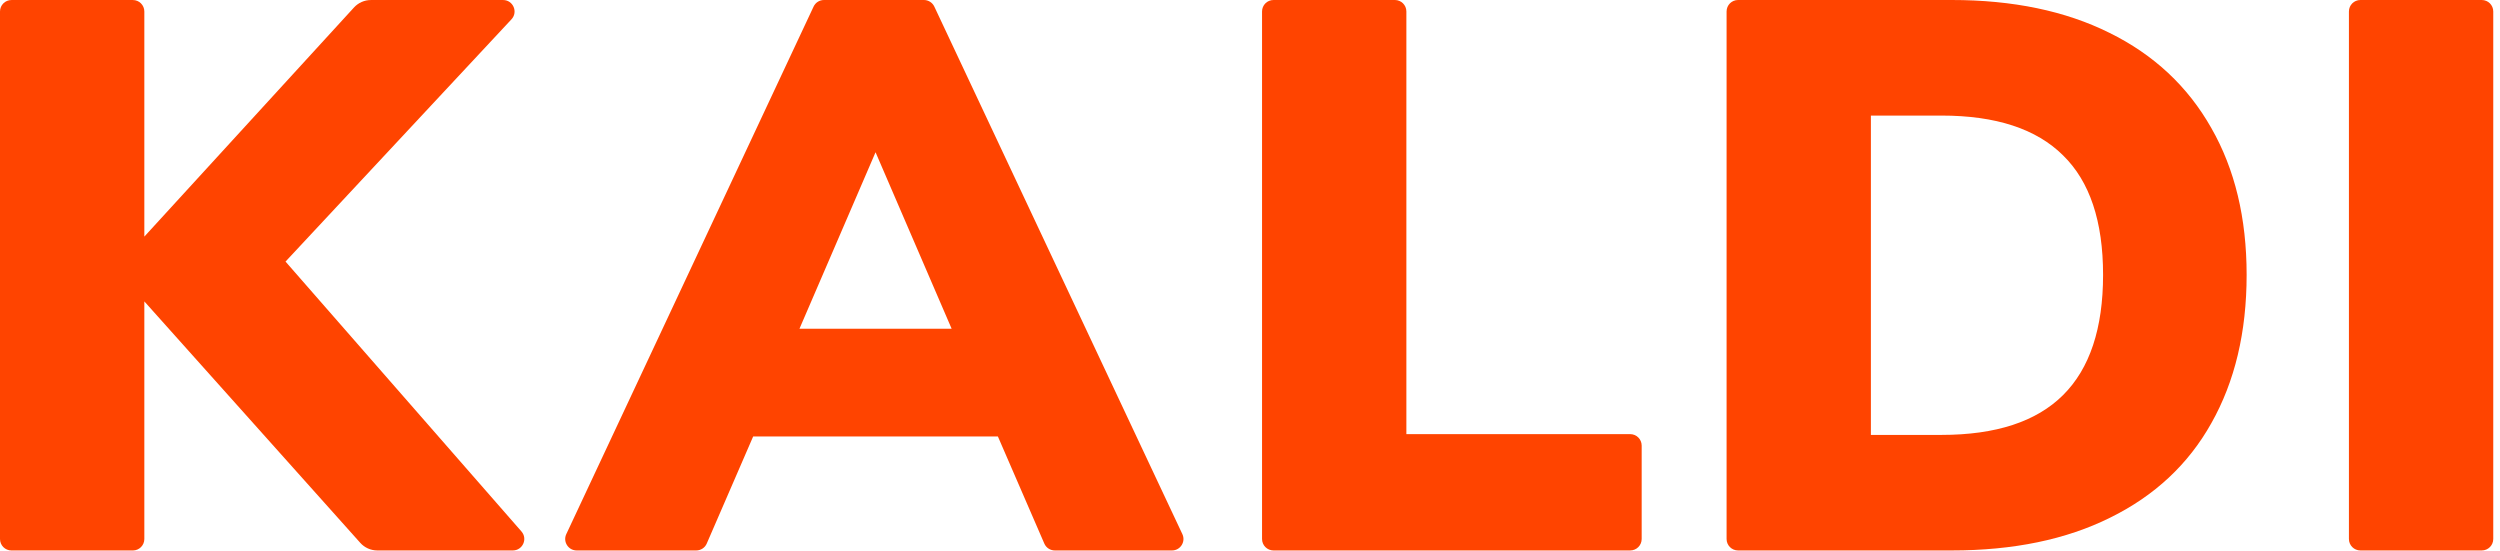
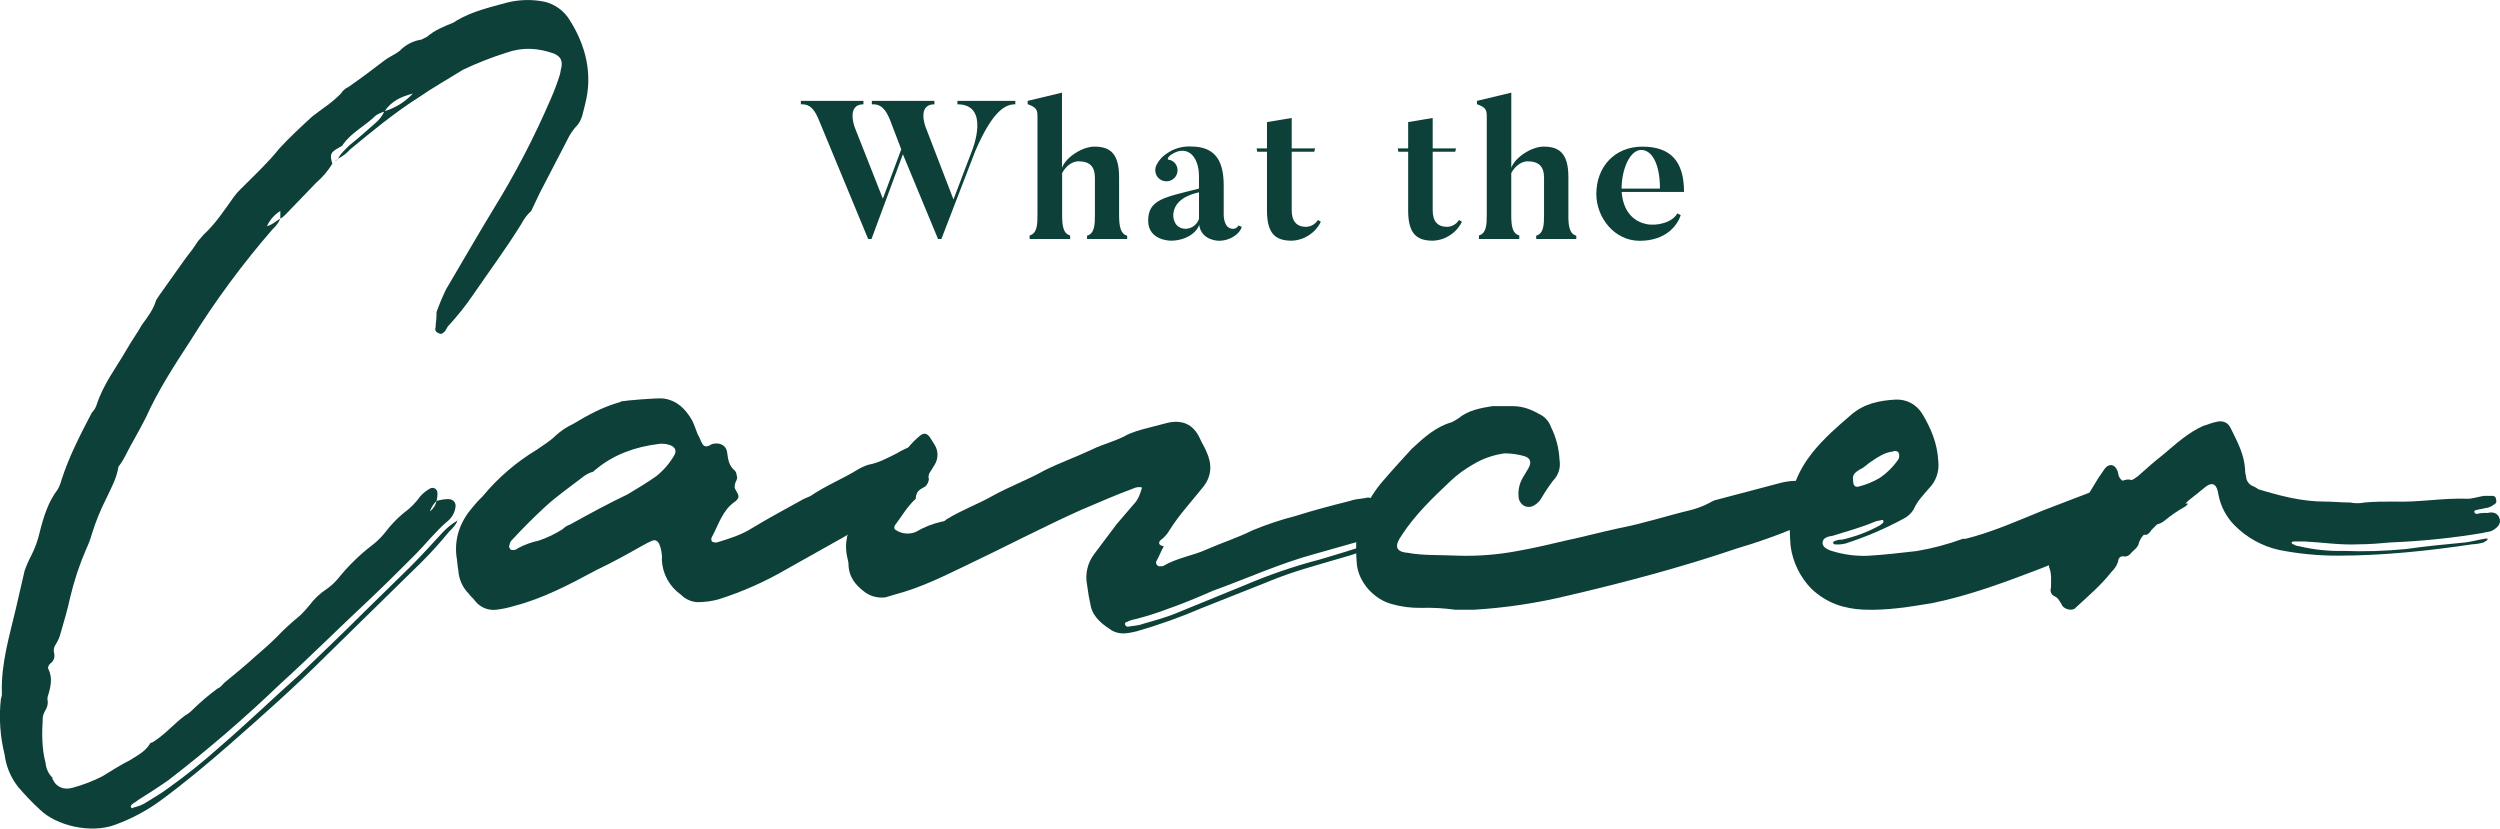
- <svg xmlns="http://www.w3.org/2000/svg" xmlns:xlink="http://www.w3.org/1999/xlink" viewBox="0 0 109 24">
-   <g transform="translate(-1470)">
-     <g style="mix-blend-mode:normal" transform="translate(1470)" fill="#f40">
-       <use xlink:href="#b" style="mix-blend-mode:normal" />
-       <use xlink:href="#c" style="mix-blend-mode:normal" />
-       <use xlink:href="#d" style="mix-blend-mode:normal" />
-       <use xlink:href="#e" style="mix-blend-mode:normal" />
-       <use xlink:href="#f" style="mix-blend-mode:normal" />
+ <svg xmlns="http://www.w3.org/2000/svg" viewBox="0 0 934.8 309.82">
+   <defs>
+     <style>.cls-1{fill:#0c4038;}</style>
+   </defs>
+   <g id="Layer_2" data-name="Layer 2">
+     <g id="Logo_Green" data-name="Logo Green">
+       <g id="Logo">
+         <path class="cls-1" d="M379.65,37.72V39c-3.38,0-8.22,1.76-15,17.54L352,89.37h-1.25L337.61,57.68,325.87,89.37h-1.25L306.21,44.91C303.86,39,301.37,39,299.46,39V37.72h23.4V39c-6.45,0-3.3,8.51-3.3,8.51l10.56,26.78L337,55.85l-4.18-10.94C330.49,39,327.92,39,326,39V37.72h23.4V39c-6.6,0-3.3,8.51-3.3,8.51l10.42,27.07,7-18.41S370.48,39,358,39V37.72Z" />
+         <path class="cls-1" d="M421.47,88.13v1.24h-15V88.13c2.79-.81,2.94-4,2.94-7.78V66.48c0-4.18-1.91-6.16-6.17-6.16-2.05,0-4.55,1.47-6.09,4.4V80.35c0,4,.37,7,3,7.7v1.32H385V88.05c2.79-.8,2.93-4,2.93-7.7v-37c0-2.56-.73-3.3-3.67-4.4V37.72l12.84-3.08v28.1c1.4-3.89,7.56-7.92,12.11-7.92,5.87,0,9.24,2.57,9.24,11.37V80.35C418.46,84.38,418.9,87.47,421.47,88.13Z" />
+         <path class="cls-1" d="M463.07,84.31l1.25.51c-.59,2.35-4,5.21-8.59,5.21,0,0-6.53,0-7.33-5.94C447.3,87.32,443,90,437.76,90c0,0-8.44,0-8.44-7.48,0-8,6.17-8.73,19-12V66c0-7.63-4.26-11.44-9.32-8.8-2.35,1.17-2.64,2.42-2.13,2.49a3.78,3.78,0,0,1,2.71,1.62,4.14,4.14,0,0,1-1.1,5.79A4.21,4.21,0,0,1,432.7,66a4.31,4.31,0,0,1-.22-4.4c.73-1.25,1.68-3.23,5.72-5.35a14.65,14.65,0,0,1,7.12-1.47c9.61,0,12.25,6,12.25,14.67V80.42s-.08,5.14,3.52,5.14A2.17,2.17,0,0,0,463.07,84.31Zm-14.74-12.4c-7.2,1.62-9.62,5.06-9.62,8.81,0,0,0,4.84,4.77,4.84a5.44,5.44,0,0,0,4.85-3.74Z" />
+         <path class="cls-1" d="M492.79,82.26l1.1.66A12.63,12.63,0,0,1,483,90c-5.8,0-9.25-2.34-9.25-11.22V56.73h-3.66l-.22-1.25h3.88V45.65L483,44.11V55.48h8.74l-.3,1.25H483V78.59c0,4.11,1.77,6.23,5.43,6.23A5.4,5.4,0,0,0,492.79,82.26Z" />
+         <path class="cls-1" d="M545.54,82.26l1.1.66A12.62,12.62,0,0,1,535.78,90c-5.79,0-9.24-2.34-9.24-11.22V56.73h-3.67l-.22-1.25h3.89V45.65l9.17-1.54V55.48h8.73l-.3,1.25h-8.43V78.59c0,4.11,1.76,6.23,5.43,6.23A5.39,5.39,0,0,0,545.54,82.26Z" />
+         <path class="cls-1" d="M589.41,88.13v1.24h-15V88.13c2.79-.81,2.94-4,2.94-7.78V66.48c0-4.18-1.91-6.16-6.17-6.16-2,0-4.55,1.47-6.09,4.4V80.35c0,4,.37,7,3,7.7v1.32H553V88.05c2.79-.8,2.93-4,2.93-7.7v-37c0-2.56-.73-3.3-3.66-4.4V37.72l12.83-3.08v28.1c1.4-3.89,7.56-7.92,12.11-7.92,5.87,0,9.24,2.57,9.24,11.37V80.35C586.4,84.38,586.84,87.47,589.41,88.13Z" />
+         <path class="cls-1" d="M629.69,71.77H606.36c.59,7.19,4.26,10.93,9.17,12,4,.88,9.83-.59,11.67-4l1.24.66c-1.17,3.82-5.5,9.61-15.33,9.61-9.61,0-16.21-8.87-16.21-17.46,0-10.34,7-17.75,17.16-17.75C624.7,54.82,629.69,60.32,629.69,71.77Zm-9-1.25c0-9.25-3-14.45-7-14.45-4.33,0-7.34,7.41-7.34,14.45Z" />
+         <g id="Cancer">
+           <path class="cls-1" d="M218.81,38.88l-1.06,4.25A10.89,10.89,0,0,1,216,46.67a20.36,20.36,0,0,0-3.9,5.67L201.82,72.17c-1.07,2.12-2.13,4.6-3.19,6.72a15.92,15.92,0,0,0-3.54,4.61c-5.67,9.2-12,17.7-18.06,26.55a101.16,101.16,0,0,1-9.56,12l-1.06,1.77c-.71.71-1.42,1.42-2.48.71a1.57,1.57,0,0,1-1.06-2.12c0-1.42.35-2.84.35-4.61v-1.06a86.08,86.08,0,0,1,3.54-8.5c5.67-9.56,11.33-19.47,17.35-29.39a316.68,316.68,0,0,0,21.95-42.13,81.57,81.57,0,0,0,3.19-8.5c.36-1.06.36-2.12.71-3.19.35-2.48-.35-3.89-2.83-5-6-2.12-11.69-2.47-17.71-.35a129.36,129.36,0,0,0-16.28,6.38c-5.67,3.54-11.34,6.72-17,10.62-8.85,5.66-17,12.39-25.14,19.12a15.87,15.87,0,0,1-4.6,3.54c1.06-2.12,2.83-3.54,4.24-5,3.55-2.83,6.73-5.66,9.92-8.5a12.27,12.27,0,0,0,3.19-4.25A23.76,23.76,0,0,0,154.37,35c-4.25,1.06-8.15,2.83-10.62,6.72a12.6,12.6,0,0,0-3.19,1.42c-3.9,3.9-9.21,6.37-12.39,11-.36.71-1.07.71-1.42,1.06-3.19,1.77-3.54,2.48-2.48,6a29,29,0,0,1-6,7.08l-9.56,9.92c-1.41,1.41-2.48,2.83-3.89,3.54V78.89a12.86,12.86,0,0,0-5,5.67c1.77-.35,3.19-1.77,5-2.83A11,11,0,0,1,102,85.62a326.29,326.29,0,0,0-30.8,41.78c-6,9.21-12,18.42-16.64,28.68-2.48,5-5.31,9.57-7.79,14.52a24.14,24.14,0,0,1-2.48,3.9c-.71,4.6-2.83,8.14-4.61,12a85.1,85.1,0,0,0-5.31,13.1,36.17,36.17,0,0,1-2.12,5.66,108.43,108.43,0,0,0-6,18.06c-1.06,5-2.48,9.56-3.9,14.52a16.26,16.26,0,0,1-1.77,3.54,3.8,3.8,0,0,0-.35,2.83,3.55,3.55,0,0,1-1.42,3.9c-.7.7-1.06,1.41-.7,2.12,1.77,3.54.7,7.08-.36,10.62v.71a5,5,0,0,1-.35,3.19c-.71,1.42-1.42,2.48-1.42,3.89-.35,5.67-.35,11.33,1.06,16.64A8.79,8.79,0,0,0,19.82,291h-.36l1.06,1.77c1.77,2.13,4.25,2.48,6.73,1.77a58.48,58.48,0,0,0,11-4.25c3.54-2.12,6.73-4.25,10.27-6,2.83-1.77,5.66-3.19,7.43-6,0-.35.71-.71,1.07-.71,4.6-2.83,7.78-6.72,12-9.91a14.06,14.06,0,0,0,3.55-2.83,89.29,89.29,0,0,1,8.85-7.44c1.06-.35,1.77-1.42,2.48-2.12,3.89-3.19,7.79-6.38,11.68-9.92,2.48-2.12,5.31-4.6,7.79-7.08a96.12,96.12,0,0,1,8.85-8.14,39.3,39.3,0,0,0,3.54-3.9,25.74,25.74,0,0,1,6.38-6,21.41,21.41,0,0,0,4.25-3.89,74.25,74.25,0,0,1,13.1-12.75,28.59,28.59,0,0,0,4.6-4.6,41.84,41.84,0,0,1,6.73-7.08,27.17,27.17,0,0,0,6.37-6.38,14,14,0,0,1,3.54-2.83,1.85,1.85,0,0,1,2.83,1.42,9.87,9.87,0,0,1-.35,3.18,10.69,10.69,0,0,0-2.48,3.9,6.25,6.25,0,0,0,2.48-3.9,18,18,0,0,1,4.25-.7c2.12,0,3.19,1.41,2.83,3.18a8,8,0,0,1-2.83,5c-4.6,3.89-8.14,8.5-12,12.39-6,6-11.68,11.69-17.7,17.35-11,10.27-21.6,20.89-32.93,31.16A508.15,508.15,0,0,1,63,291.7c-3.54,2.48-7.43,5-11.33,7.43-.7.71-1.77,1.07-2.47,1.77l-.36.71c.36.71.71.71,1.06.36a17.51,17.51,0,0,0,3.9-1.42c2.83-1.77,6-3.54,8.85-5.66A220.06,220.06,0,0,0,82.14,279.3c10.26-8.85,19.82-18.05,29.74-26.91C120,244.61,128.17,236.82,136,229l17.35-17c3.89-3.9,8.14-8.5,12-12.75a24.82,24.82,0,0,1,5.67-4.6c-.35,1.42-1.77,2.83-3.19,4.25a145.28,145.28,0,0,1-9.91,11l-36.12,35.41c-11.33,11.33-23.37,22-35.41,32.58-8.49,7.43-17.35,14.87-26.55,21.6a68.26,68.26,0,0,1-16.64,8.85c-9.21,3.54-22.31.35-28.33-5.67a91.94,91.94,0,0,1-8.14-8.49,24.26,24.26,0,0,1-5-12A59,59,0,0,1,.34,261.25a4.45,4.45,0,0,0,.36-2.13c-.36-11,2.83-21.24,5.31-31.87l3.18-13.8a39.86,39.86,0,0,1,2.48-5.67,37.65,37.65,0,0,0,3.19-8.85c1.42-5.67,3.19-11.33,6.73-15.94A14.94,14.94,0,0,0,23,179.45c2.84-8.85,7.09-17,11.33-25.14a7.65,7.65,0,0,0,1.77-2.83c2.48-7.79,7.44-14.16,11.33-20.89,1.78-3.19,3.9-6,5.67-9.21,2.13-2.83,4.25-5.66,5.31-9.2l1.42-2.13c3.18-4.6,6.37-8.85,9.56-13.45A70.64,70.64,0,0,0,74,90.22l2.13-2.47c4.6-4.25,7.79-9.21,11.33-14.17a22.47,22.47,0,0,1,2.83-3.18c5-5,9.91-9.56,14.16-14.87,3.9-4.26,8.15-8.15,12.39-12.05l4.26-3.18A43.18,43.18,0,0,0,127.46,35a6.31,6.31,0,0,1,2.83-2.48c4.6-3.19,8.85-6.37,13.46-9.92a19.4,19.4,0,0,1,2.83-1.77,20,20,0,0,0,2.83-1.77,14.12,14.12,0,0,1,8.14-4.25l2.13-1.06c2.83-2.48,6.37-3.89,9.91-5.31l1.07-.71c6-3.54,12.39-4.95,18.76-6.72A31.85,31.85,0,0,1,203.59.64a15.13,15.13,0,0,1,9.56,7.08C219.17,17.28,221.65,27.91,218.81,38.88ZM125.33,60.13l1.07-.71C126,59.77,125.69,60.13,125.33,60.13Zm.71-.71h0Zm45.32,134.91a.34.34,0,0,0-.35.35v-.35Z" />
+           <path class="cls-1" d="M347.34,177c0,.71-.35,1.42,0,2.13a4.37,4.37,0,0,1-1.42,2.83,12.86,12.86,0,0,0-3.54,2.48c-2.12,1.42-4.6,2.48-6,4.61a12.31,12.31,0,0,0-3.18,1.41c-12.75,7.79-25.85,14.87-39,22.31a126.78,126.78,0,0,1-25.49,11.33,30.1,30.1,0,0,1-8.14,1.06,9.59,9.59,0,0,1-6-2.83,16.8,16.8,0,0,1-7.08-12.75,13.48,13.48,0,0,0-1.06-6.37c-.71-1.07-1.42-1.42-2.48-1.07a35.53,35.53,0,0,0-3.55,1.77c-5.66,3.19-11.33,6.38-17.34,9.21-9.92,5.31-19.83,10.62-30.81,13.46a38.08,38.08,0,0,1-6.73,1.41,8.71,8.71,0,0,1-7.79-3.18c-.71-1.07-1.77-1.77-2.48-2.84a13.53,13.53,0,0,1-3.89-8.85c-.36-1.77-.36-3.54-.71-5.31-.71-6.73,1.42-12.75,6-18.06a44,44,0,0,1,3.89-4.25,79.57,79.57,0,0,1,20.19-17.35c2.48-1.77,4.95-3.18,7.08-5.31a25.31,25.31,0,0,1,6.37-4.25c5.31-3.18,11-6.37,17.35-8.14a1.08,1.08,0,0,0,.71-.36c1.77-.35,14.17-1.41,15.94-1.06,5,.71,8.14,3.9,10.62,8.15.71,1.41,1.41,3.54,2.12,5.31.71,1.06,1.06,2.48,1.77,3.54a1.58,1.58,0,0,0,2.13.71c.35,0,.7-.36,1.41-.71,2.84-.71,5.31.35,5.67,3.19s.71,4.95,2.83,6.72a2.68,2.68,0,0,1,.71,1.77c.71,1.42-.71,2.48-.71,3.9-.35,1.41,1.42,2.48,1.42,4.25a3.58,3.58,0,0,1-1.42,1.77c-4.6,3.19-6,8.5-8.5,13.1a1.59,1.59,0,0,0,0,1.77,3.22,3.22,0,0,0,1.77.35c4.61-1.41,9.21-2.83,13.11-5.31,6.37-3.89,13.09-7.43,19.47-11l2.48-1.07c5.66-3.89,12-6.37,17.7-9.91a18.7,18.7,0,0,1,3.9-1.77c3.89-.71,7.08-2.48,10.62-4.25a31.46,31.46,0,0,1,6-2.83,1.74,1.74,0,0,1,2.12,1.41,8.62,8.62,0,0,1-1.41,3.19,1.31,1.31,0,0,1,1.06.35C347.69,172,348.05,172.73,347.34,177Zm-97-10.62a8.82,8.82,0,0,0-4.25-.35c-8.5,1.06-16.64,3.89-23.37,9.56-.35.35-.71.35-.71.71a11.63,11.63,0,0,0-4.6,2.47c-4.6,3.55-9.21,6.73-13.46,10.63s-8.49,8.14-12.39,12.39a3.06,3.06,0,0,0-1.06,2.12c-.36.36,0,1.07.35,1.42,0,.35.71.35,1.07.35a2.75,2.75,0,0,0,1.77-.7,29.14,29.14,0,0,1,7.79-2.84,40.92,40.92,0,0,0,8.85-4.24,7.57,7.57,0,0,1,2.83-1.77c7.08-3.9,14.16-7.79,21.6-11.33,3.54-2.13,7.08-4.26,10.62-6.73a28.11,28.11,0,0,0,6.73-7.79C253.15,168.48,252.44,167.06,250.32,166.35Z" />
+           <path class="cls-1" d="M515.17,200a24.24,24.24,0,0,1-4.61,1.77l-18.76,5.31c-13.1,3.54-25.49,9.21-38.24,13.81-5.67,2.48-11.69,5-17.71,7.08a104.21,104.21,0,0,1-11.33,3.54,11.67,11.67,0,0,0-3.18,1.06.76.76,0,0,0-.71.71,1.14,1.14,0,0,0,1.06,1.07c1.77-.36,3.89-.36,5.66-1.07,3.9-1.06,7.44-2.12,11.34-3.54l26.91-11a199.73,199.73,0,0,1,28-9.56c6-1.77,12-3.55,18.06-5.67,1.06-.35,2.12-1.06,3.19-.71.35,0,.35,0,.35.36v.35c-.35.35-1.06,1.06-1.42,1.06-3.89,1.42-7.79,2.84-11.68,3.9-9.56,2.83-19.12,5.31-28.33,9.21l-24.08,9.55a206.45,206.45,0,0,1-24.78,8.86c-3.19.71-6,1.41-9.21-.36-3.19-2.12-6.73-4.6-7.79-8.85a79.9,79.9,0,0,1-1.42-8.14,14.37,14.37,0,0,1,2.48-11.33l8.5-11.33,6.37-7.44c1.77-1.77,2.48-3.89,3.19-6.37a4.74,4.74,0,0,0-3.19.35c-6.72,2.48-13.1,5.31-19.83,8.15-14.16,6.37-28.32,13.8-42.48,20.53-8.86,4.25-17.36,8.5-26.91,11l-3.54,1.06a10.67,10.67,0,0,1-7.44-1.77c-3.9-2.83-6.38-6-6.38-11a15.67,15.67,0,0,0-.35-1.77c-1.42-5.66,0-10.62,2.83-15.58a200.82,200.82,0,0,1,19.83-25.84,28.65,28.65,0,0,1,4.6-4.61c1.42-1.06,2.48-.7,3.54.71l1.78,2.83a7.07,7.07,0,0,1,0,7.44l-4.61,7.43c-1.06,1.77-2.48,3.19-2.48,5.32-3.18,2.83-5.31,6.72-7.78,9.91-.36.71-.36,1.42.35,1.77a8,8,0,0,0,7.43.71,34.19,34.19,0,0,1,9.92-3.9,1.86,1.86,0,0,0,1.42-.7c5.66-3.54,11.68-5.67,17.34-8.86,6.38-3.54,13.11-6,19.48-9.56,5.66-2.83,11.68-4.95,17.71-7.79,4.24-2.12,9.2-3.18,13.45-5.66a45.36,45.36,0,0,1,6.37-2.13l8.15-2.12c5.66-1.42,9.91.35,12.39,5.67.71,1.77,1.77,3.18,2.48,5,2.12,4.6,2.12,9.21-1.42,13.46-4.25,5.31-8.85,10.27-12.39,15.93a12.15,12.15,0,0,1-3.54,3.89c-.71,1.07-.35,1.77,1.42,2.13-1.07,1.77-1.77,3.89-2.84,5.66a1.42,1.42,0,0,0,1.77,1.78h.71c5.31-3.19,11.33-3.9,16.64-6.38,5.67-2.48,11.33-4.25,17-7.08a121.45,121.45,0,0,1,15.93-5.31c6.73-2.12,13.46-3.89,20.54-5.67,1.77-.7,3.89-.7,5.66-1.06a2.7,2.7,0,0,1,3.19,1.06,1.71,1.71,0,0,1,0,2.48,2.38,2.38,0,0,0,1.07,2.84l1.06.7C518.71,195.74,518.36,198.57,515.17,200Zm-92.77-30.1L420.27,172c-.35-.36-1.06-.71,0-1.42C420.63,170.25,421.69,170.25,422.4,169.89Z" />
+           <path class="cls-1" d="M674.86,192.91c.7,3.19-1.78,3.54-3.9,4.6A216.87,216.87,0,0,1,649.71,205c-20.89,7.08-42.13,12.75-63.38,17.7A199.18,199.18,0,0,1,550.92,228H544.2a76.81,76.81,0,0,0-12.75-.71,37.43,37.43,0,0,1-11-1.41c-6.72-1.77-12.39-8.14-13.1-14.87a73.35,73.35,0,0,1,0-12.4,22.24,22.24,0,0,1,2.13-6.37,45.37,45.37,0,0,1,6.73-11.33c3.89-4.6,7.78-8.85,11.68-13.1,4.6-4.25,8.85-8.14,14.87-9.92a15.61,15.61,0,0,0,2.48-1.41c3.89-3.19,8.5-3.9,12.74-4.61h7.8c3.89,0,7.08,1.42,10.26,3.19a8.38,8.38,0,0,1,3.9,4.61A30.57,30.57,0,0,1,583.14,172a8.8,8.8,0,0,1-2.47,7.79,65.3,65.3,0,0,0-4.25,6.37,7.28,7.28,0,0,1-2.83,2.84c-2.48,1.41-5,0-5.67-2.48a11.94,11.94,0,0,1,1.42-7.8l2.12-3.54c1.42-2.47.71-3.89-1.41-4.6a26.91,26.91,0,0,0-7.44-1.06,30.71,30.71,0,0,0-12,4.25,44,44,0,0,0-8.14,6C535.7,186.18,529,192.56,524,200.34c-2.47,3.54-2.47,6,2.48,6.38,5.67,1.06,11.33.71,18.77,1.06A102.71,102.71,0,0,0,567.57,206c6-1.06,12-2.48,18-3.9,6.73-1.41,13.11-3.18,19.83-4.6,9.21-1.77,17.71-4.6,26.56-6.72a31.74,31.74,0,0,0,7.43-2.84,7.67,7.67,0,0,1,2.48-1.06L666,180.51a24.2,24.2,0,0,1,5-.7c1.77-.36,4.25,1.41,3.19,3.54a5.55,5.55,0,0,0,1.41,4.6c1.07,1.07,1.07,2.48,0,3.9C675.21,192.2,674.5,192.56,674.86,192.91Z" />
+           <path class="cls-1" d="M801.26,195.74a5,5,0,0,1-2.13.71c-1.77,0-3.19,1.06-4.6,1.77a325,325,0,0,1-31.87,14.52c-13.1,5-26.2,9.91-40,12.74-8.5,1.42-17,2.84-25.85,2.48-7.44-.35-13.81-2.48-19.47-7.79a28.27,28.27,0,0,1-7.79-15.93c-.36-3.9-.36-8.14-.36-12,0-8.85,3.19-16.29,8.5-23,4.25-5.31,9.56-9.92,14.52-14.17s10.62-5.31,16.64-5.66a11,11,0,0,1,9.91,5.31c3.19,5.31,5.67,11,6,17.7a12.33,12.33,0,0,1-3.55,10.27c-2.12,2.48-4.25,4.6-5.66,7.79a9.22,9.22,0,0,1-3.9,3.54,127.25,127.25,0,0,1-21.6,9.21,12.17,12.17,0,0,1-3.54.35c-.35,0-1.06,0-1.06-.71,0-.35.71-.71,1.06-.71a4.56,4.56,0,0,1,2.13-.35,52.75,52.75,0,0,0,14.16-5.31l1.42-1.06v-.71a.35.35,0,0,0-.36-.35c-1.06.35-2.12.35-2.83.7-5,2.13-10.27,3.54-15.93,5.31a6.65,6.65,0,0,0-2.48.71,2.16,2.16,0,0,0-.36,3.54,7.17,7.17,0,0,0,2.84,1.42,40.25,40.25,0,0,0,13.1,1.77c6-.35,12.39-1.06,18.41-1.77a96.37,96.37,0,0,0,17.35-4.6H735c9.92-2.48,19.48-6.73,29-10.62l16.64-6.38c3.54-1.06,7.08-2.48,10.62-3.9l3.19-1.06c2.48-.71,3.89.36,3.89,2.84,0,1.77.71,2.83,1.77,4.25,1.42,1.41,1.78,3.18.36,4.6-.71,1.06-.71,1.77,0,2.48C800.9,194.33,800.9,195,801.26,195.74ZM692.91,179.45c0,2.13.7,2.84,2.12,2.48a30.06,30.06,0,0,0,7.79-3.19,26.78,26.78,0,0,0,7.08-7.08,3,3,0,0,0,0-2.47,1.67,1.67,0,0,0-2.12-.36c-3.19.36-5.67,2.13-7.79,3.54-1.77,1.06-2.83,2.48-4.6,3.19C693.61,176.62,692.55,177.68,692.91,179.45ZM801.26,196.8c-.71,0-1.42-.35-2.13-.35A4.56,4.56,0,0,1,801.26,196.8Z" />
+           <path class="cls-1" d="M931.56,198.57c-1.06.36-2.12.36-3.19.71A274.54,274.54,0,0,1,894,202.82c-3.9.36-8.15.71-12,.71-6.73.35-13.46-.71-20.18-1.06h-4.25a1.23,1.23,0,0,0-.71.35.76.76,0,0,0,.71.71,5,5,0,0,0,2.12.71A65.12,65.12,0,0,0,876.32,206a172.18,172.18,0,0,0,23.37-.71c7.44-1.06,14.87-1.77,22.31-2.48,2.48-.35,5-1.06,7.44-1.41h.7c0,.35,0,.7-.35.7l-1.06.71a17.57,17.57,0,0,1-4.25.71c-16.64,2.48-33.64,4.25-50.28,4.25a112.21,112.21,0,0,1-22-2.13,33.75,33.75,0,0,1-16.65-9.2,22.2,22.2,0,0,1-6-11.33c-.7-4.61-2.47-5.31-6-2.13l-5.31,4.25-1.06,1.07h1.06l-1.06,1.06a51.28,51.28,0,0,0-7.79,5.31,7.19,7.19,0,0,1-2.83,1.42l-2.13,2.12a4.2,4.2,0,0,1-1.77,1.77h-1.06a7.79,7.79,0,0,0-1.77,2.83c-.35,2.13-2.12,2.83-3.19,4.25a3,3,0,0,1-2.12,1.06,1.79,1.79,0,0,0-2.48,1.77,9.23,9.23,0,0,1-2.48,3.9c-3.89,5-8.85,9.21-13.45,13.45-1.06,1.42-4.61.71-5.31-1.41-.71-1.06-1.07-2.13-2.48-2.83a2.49,2.49,0,0,1-1.42-3.19c0-2.48.35-5.31-.71-7.79-.35-1.77.71-3.54,1.42-5,5-8.5,9.91-16.64,14.87-24.78a81.12,81.12,0,0,1,4.6-7.09c1.42-1.77,3.54-1.77,4.6.71.36.71.36,1.77.71,2.48,1.07,1.77,2.48,2.48,4.25,1.42a13,13,0,0,0,2.84-1.77c3.18-2.84,6.37-5.67,9.56-8.15,4.6-3.89,9.2-8.14,14.87-10.62,1.42-.35,2.83-1.06,4.6-1.42,2.48-.7,4.6,0,5.67,2.48,2.47,5,4.95,9.56,5.31,15.23a7,7,0,0,0,.35,2.48,4.14,4.14,0,0,0,2.83,3.89,8,8,0,0,1,1.77,1.06c8.15,2.48,16.29,4.61,24.79,4.61,3.19,0,6.37.35,9.56.35a13.19,13.19,0,0,0,5.31,0c3.54-.35,7.44-.35,11-.35,9.21.35,18.41-1.42,27.62-1.06,1.77,0,3.89-.71,6-1.07h3.19a1.3,1.3,0,0,1,1.41,1.42,1.29,1.29,0,0,1-.71,1.77,6.26,6.26,0,0,1-3.54,1.42c-1.06.35-2.12.35-3.19.71a1.22,1.22,0,0,0-.7.35.93.93,0,0,0,1.06,1.06,13.4,13.4,0,0,1,3.89-.35c2.84-.71,4.25.71,4.61,2.48S933.69,197.51,931.56,198.57Z" />
+         </g>
+       </g>
    </g>
  </g>
-   <defs>
-     <path id="b" d="M22.735 23.171c.283.323.053.829-.376.829h-5.907c-.285 0-.556-.121-.745-.333l-9.414-10.526v10.36c0 .276-.224.5-.5.5h-5.293c-.276 0-.5-.224-.5-.5v-23c0-.276.224-.5.5-.5h5.293c.276 0 .5.224.5.5v9.815l9.141-9.99c.19-.207.457-.325.738-.325h5.762c.437 0 .664.521.366.841l-9.851 10.563 10.287 11.767z" />
-     <path id="c" d="M45.991 24c-.199 0-.38-.118-.459-.301l-2.024-4.669h-10.67l-2.024 4.669c-.079.183-.259.301-.459.301h-5.212c-.366 0-.608-.381-.453-.712l10.782-23c.082-.176.259-.288.453-.288h4.358c.194 0 .37.112.453.287l10.815 23c.156.332-.086.713-.452.713h-5.108zm-11.135-9.668h6.635l-3.317-7.694-3.317 7.694z" />
-     <path id="d" d="M55.525 24c-.276 0-.5-.224-.5-.5v-23c0-.276.224-.5.5-.5h5.293c.276 0 .5.224.5.5v18.428h9.759c.276 0 .5.224.5.5v4.072c0 .276-.224.5-.5.5h-15.552z" />
-     <path id="e" d="M75.279.5c0-.276.224-.5.5-.5h9.315c2.667 0 4.959.477 6.874 1.43 1.938.953 3.42 2.338 4.446 4.153 1.026 1.793 1.539 3.926 1.539 6.4 0 2.496-.513 4.652-1.539 6.468-1.003 1.793-2.474 3.166-4.412 4.119-1.915.953-4.218 1.43-6.908 1.43h-9.315c-.276 0-.5-.224-.5-.5v-23zm9.37 18.462c2.371 0 4.138-.579 5.301-1.736 1.163-1.157 1.744-2.905 1.744-5.242 0-2.338-.581-4.074-1.744-5.209-1.163-1.157-2.93-1.736-5.301-1.736h-3.078v13.923h3.078z" />
-     <path id="f" d="M102.913 24c-.276 0-.5-.224-.5-.5v-23c0-.276.224-.5.5-.5h5.293c.276 0 .5.224.5.5v23c0 .276-.224.5-.5.5h-5.293z" />
-   </defs>
</svg>
